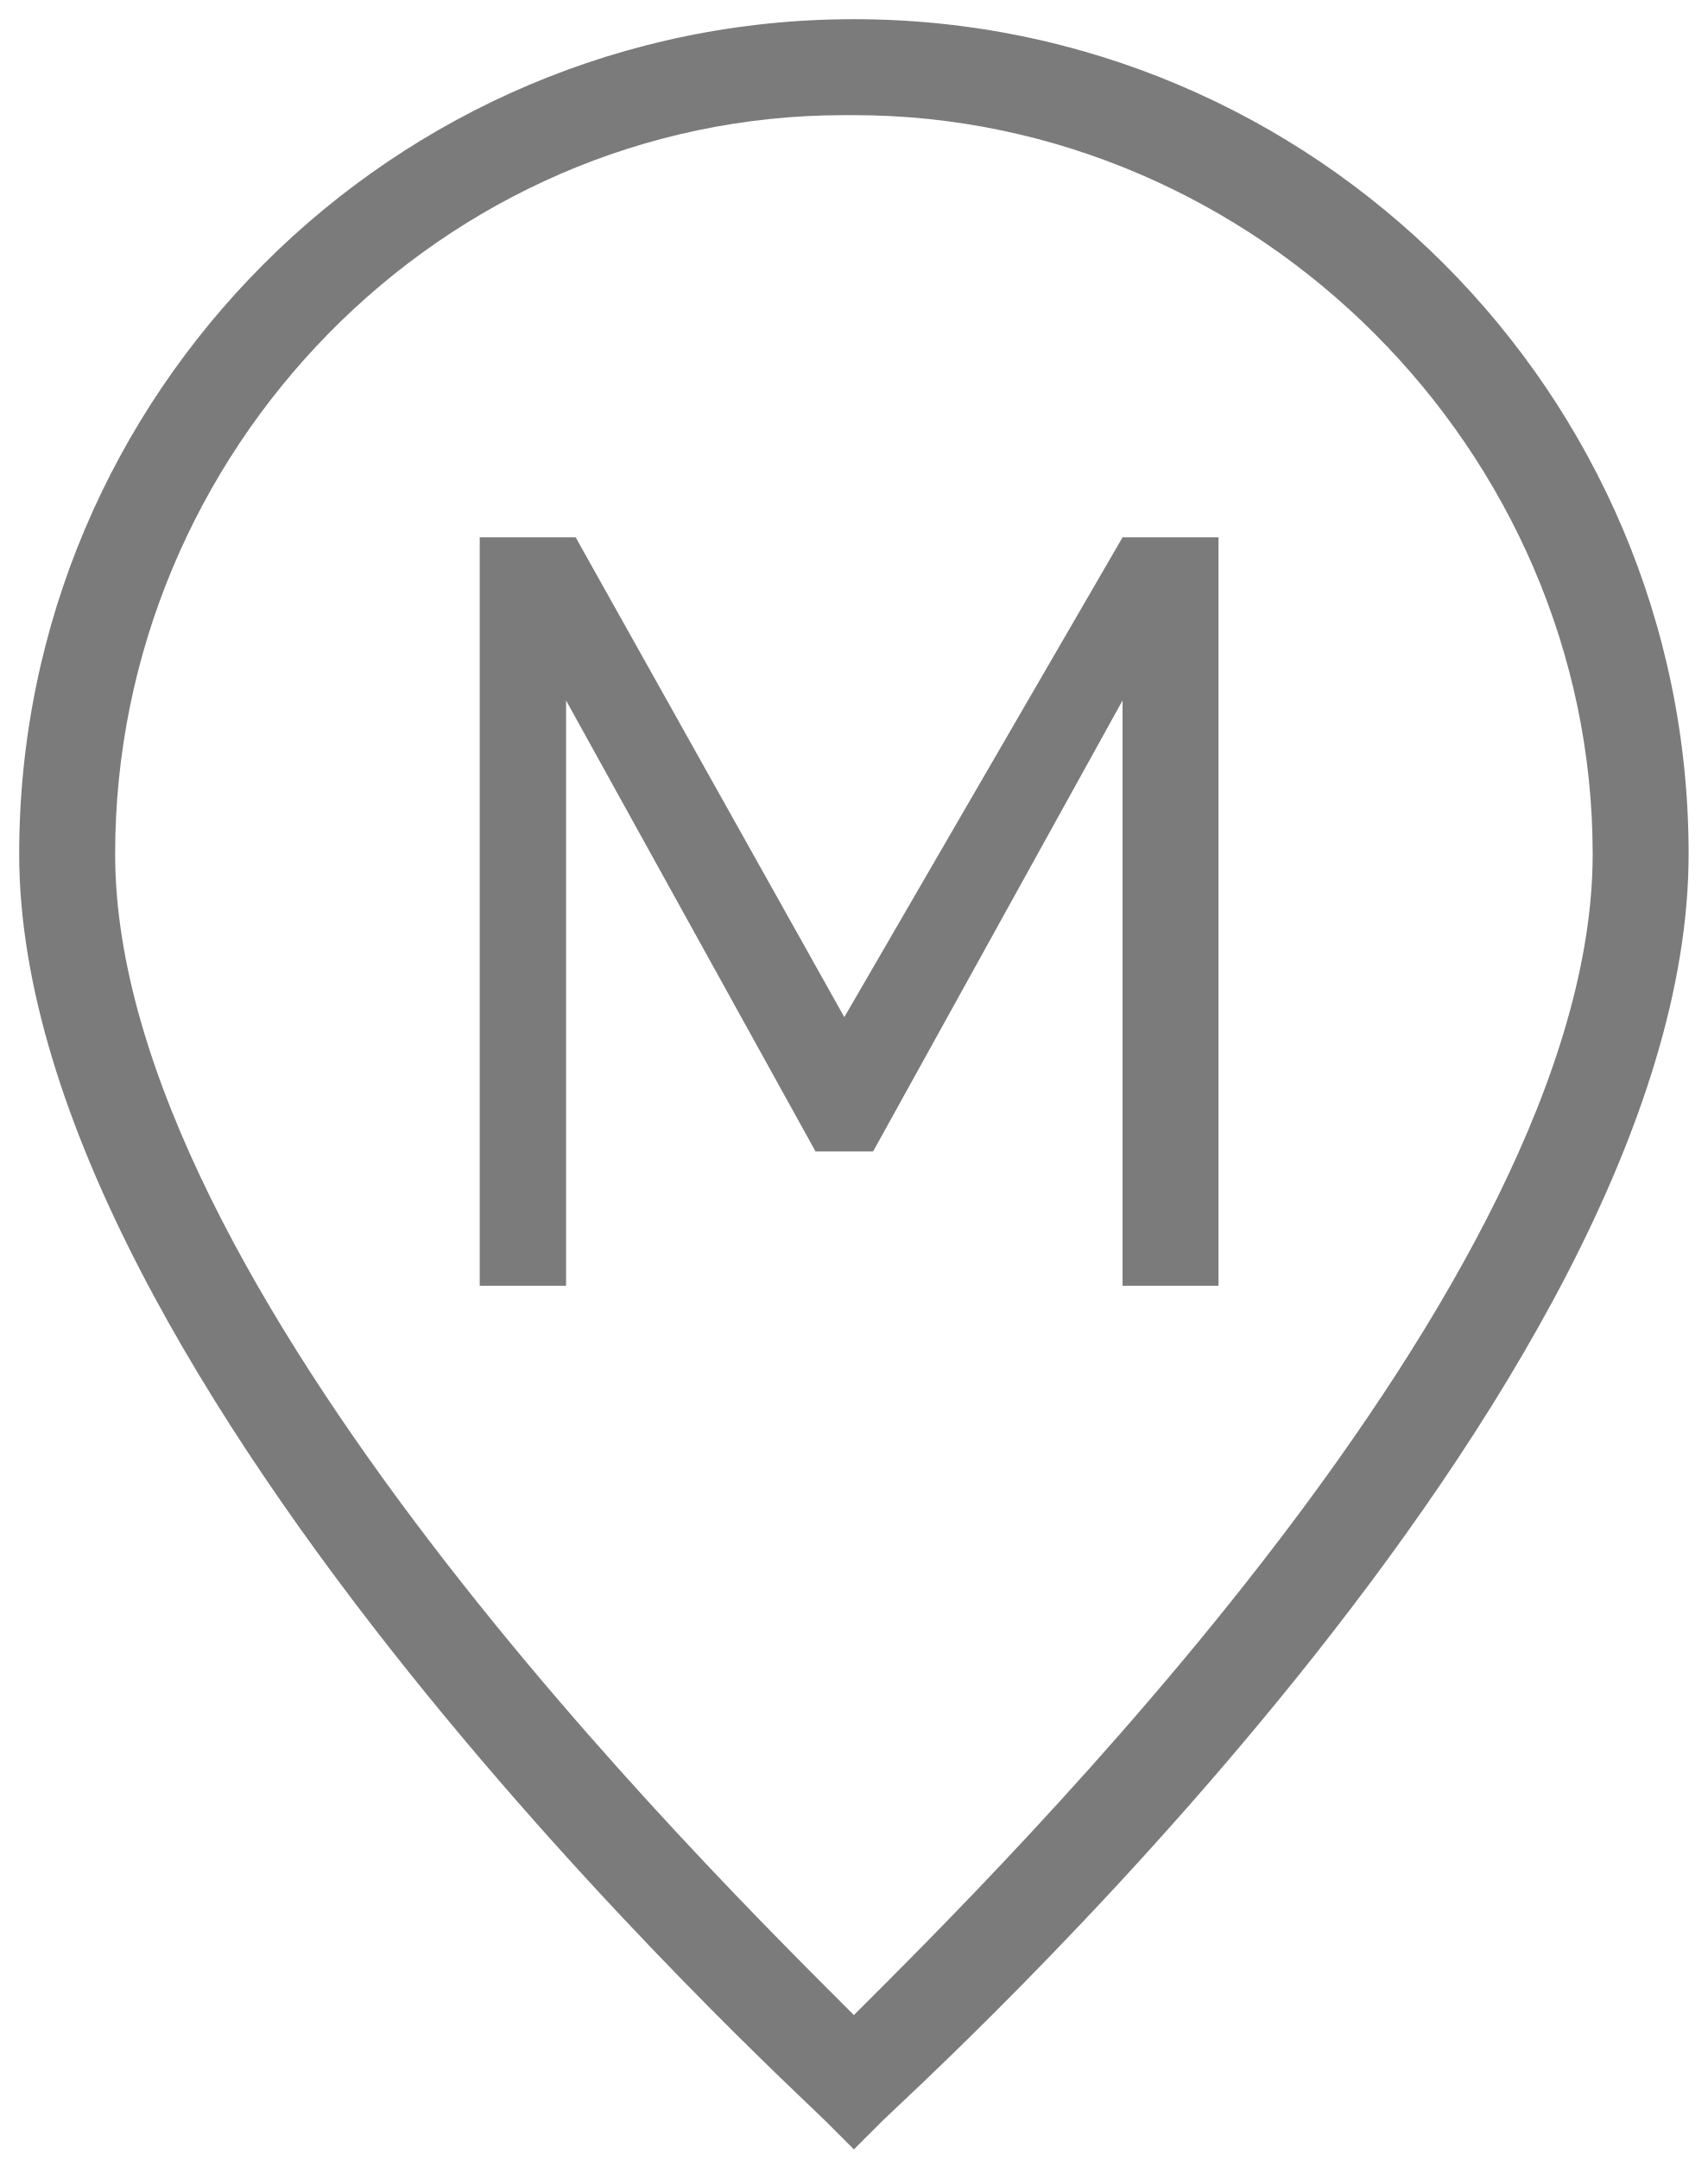
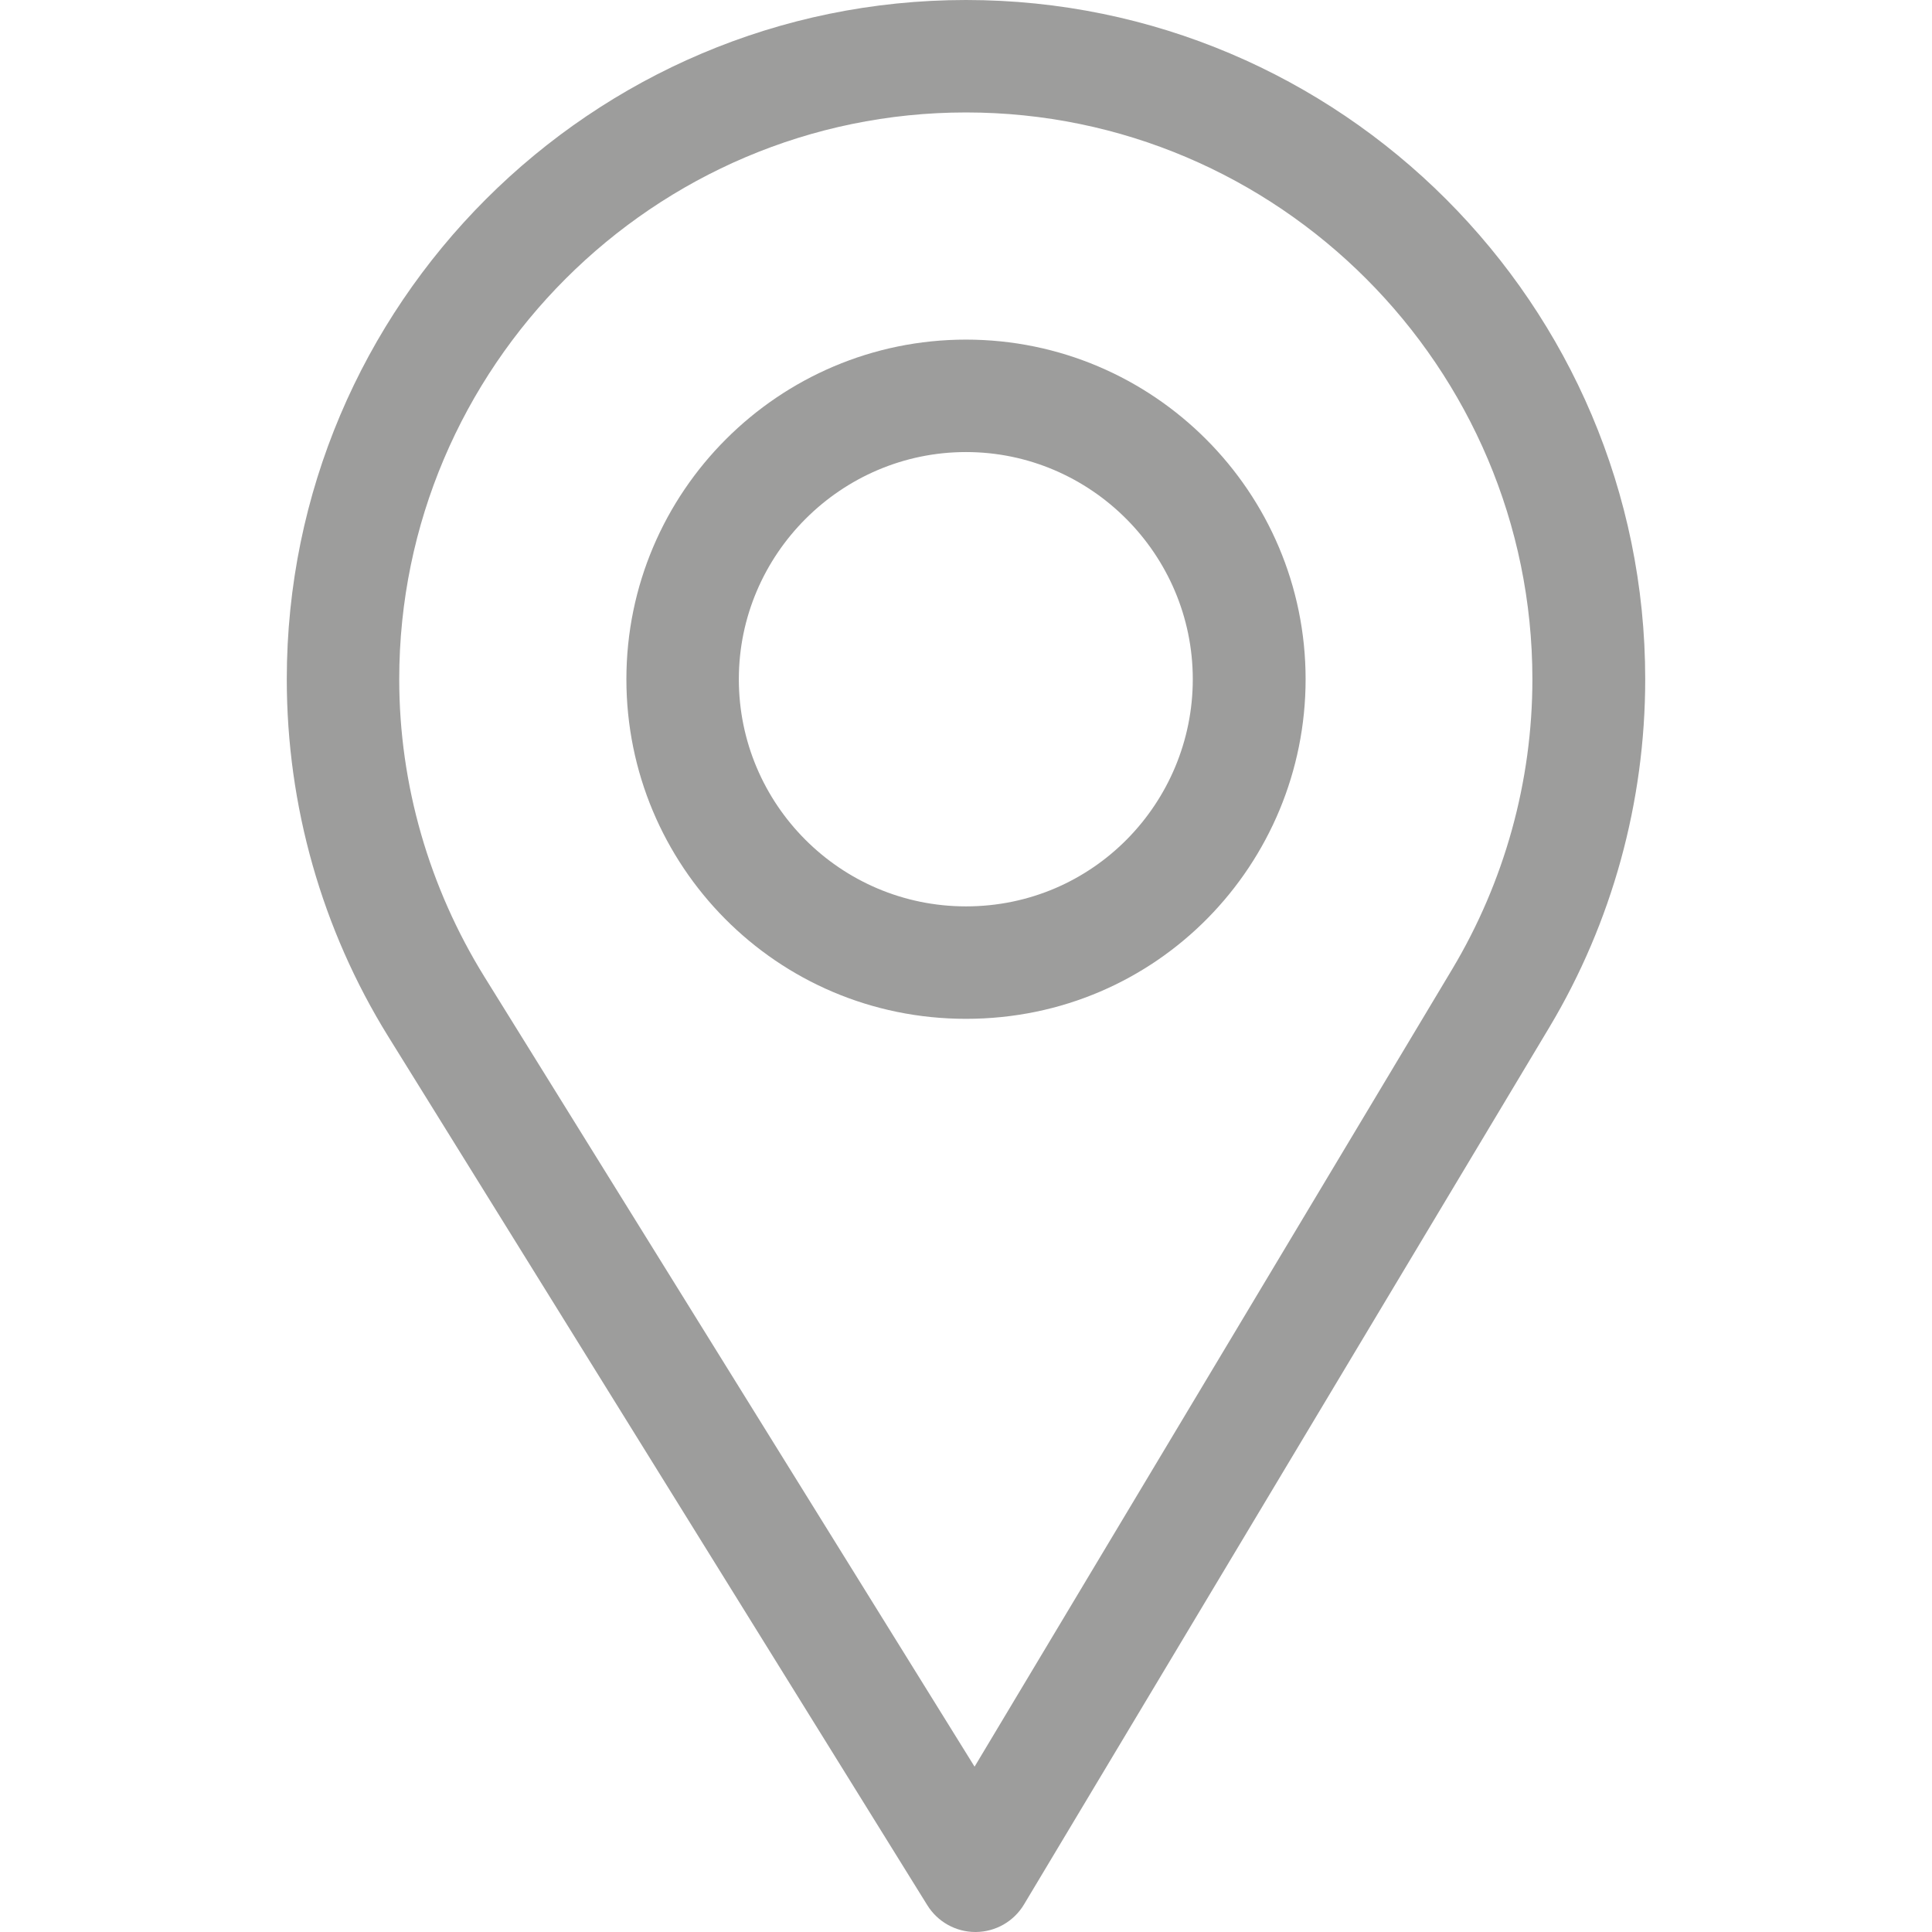
- <svg xmlns="http://www.w3.org/2000/svg" viewBox="0 0 17.8 22.5">
-   <g fill="#7b7b7b">
-     <path d="M8.8 10.6L6 5.6H5v7.8h.9V7.3L8.5 12h.6l2.6-4.7v6.1h1V5.6h-1z" />
-     <path d="M8.9.2C4.1.2.2 4.1.2 8.9c0 5.5 8 12.8 8.4 13.2l.3.3.3-.3c.3-.3 8.4-7.6 8.4-13.2 0-4.8-3.9-8.7-8.7-8.7zm0 20.8c-1.5-1.5-7.7-7.6-7.7-12.1 0-4.2 3.4-7.7 7.6-7.7h.1c4.2 0 7.7 3.5 7.7 7.7 0 4.5-6.2 10.6-7.7 12.1z" />
+ <svg xmlns="http://www.w3.org/2000/svg" version="1.1" id="Capa_1" x="0px" y="0px" viewBox="0 0 512 512" style="enable-background:new 0 0 512 512;" xml:space="preserve" width="512px" height="512px">
+   <g>
+     <g>
+       <path d="M256,0C156.748,0,76,80.748,76,180c0,33.534,9.289,66.26,26.869,94.652l142.885,230.257    c2.737,4.411,7.559,7.091,12.745,7.091c0.04,0,0.079,0,0.119,0c5.231-0.041,10.063-2.804,12.75-7.292L410.611,272.22    C427.221,244.428,436,212.539,436,180C436,80.748,355.252,0,256,0z M384.866,256.818L258.272,468.186l-129.905-209.34    C113.734,235.214,105.8,207.95,105.8,180c0-82.71,67.49-150.2,150.2-150.2S406.1,97.29,406.1,180    C406.1,207.121,398.689,233.688,384.866,256.818z" fill="#9d9d9c" />
+     </g>
  </g>
+   <g>
+     <g>
+       <path d="M256,90c-49.626,0-90,40.374-90,90c0,49.309,39.717,90,90,90c50.903,0,90-41.233,90-90C346,130.374,305.626,90,256,90z     M256,240.2c-33.257,0-60.2-27.033-60.2-60.2c0-33.084,27.116-60.2,60.2-60.2s60.1,27.116,60.1,60.2    C316.1,212.683,289.784,240.2,256,240.2z" fill="#9d9d9c" />
+     </g>
+   </g>
+   <g>
+ </g>
+   <g>
+ </g>
+   <g>
+ </g>
+   <g>
+ </g>
+   <g>
+ </g>
+   <g>
+ </g>
+   <g>
+ </g>
+   <g>
+ </g>
+   <g>
+ </g>
+   <g>
+ </g>
+   <g>
+ </g>
+   <g>
+ </g>
+   <g>
+ </g>
+   <g>
+ </g>
+   <g>
+ </g>
</svg>
